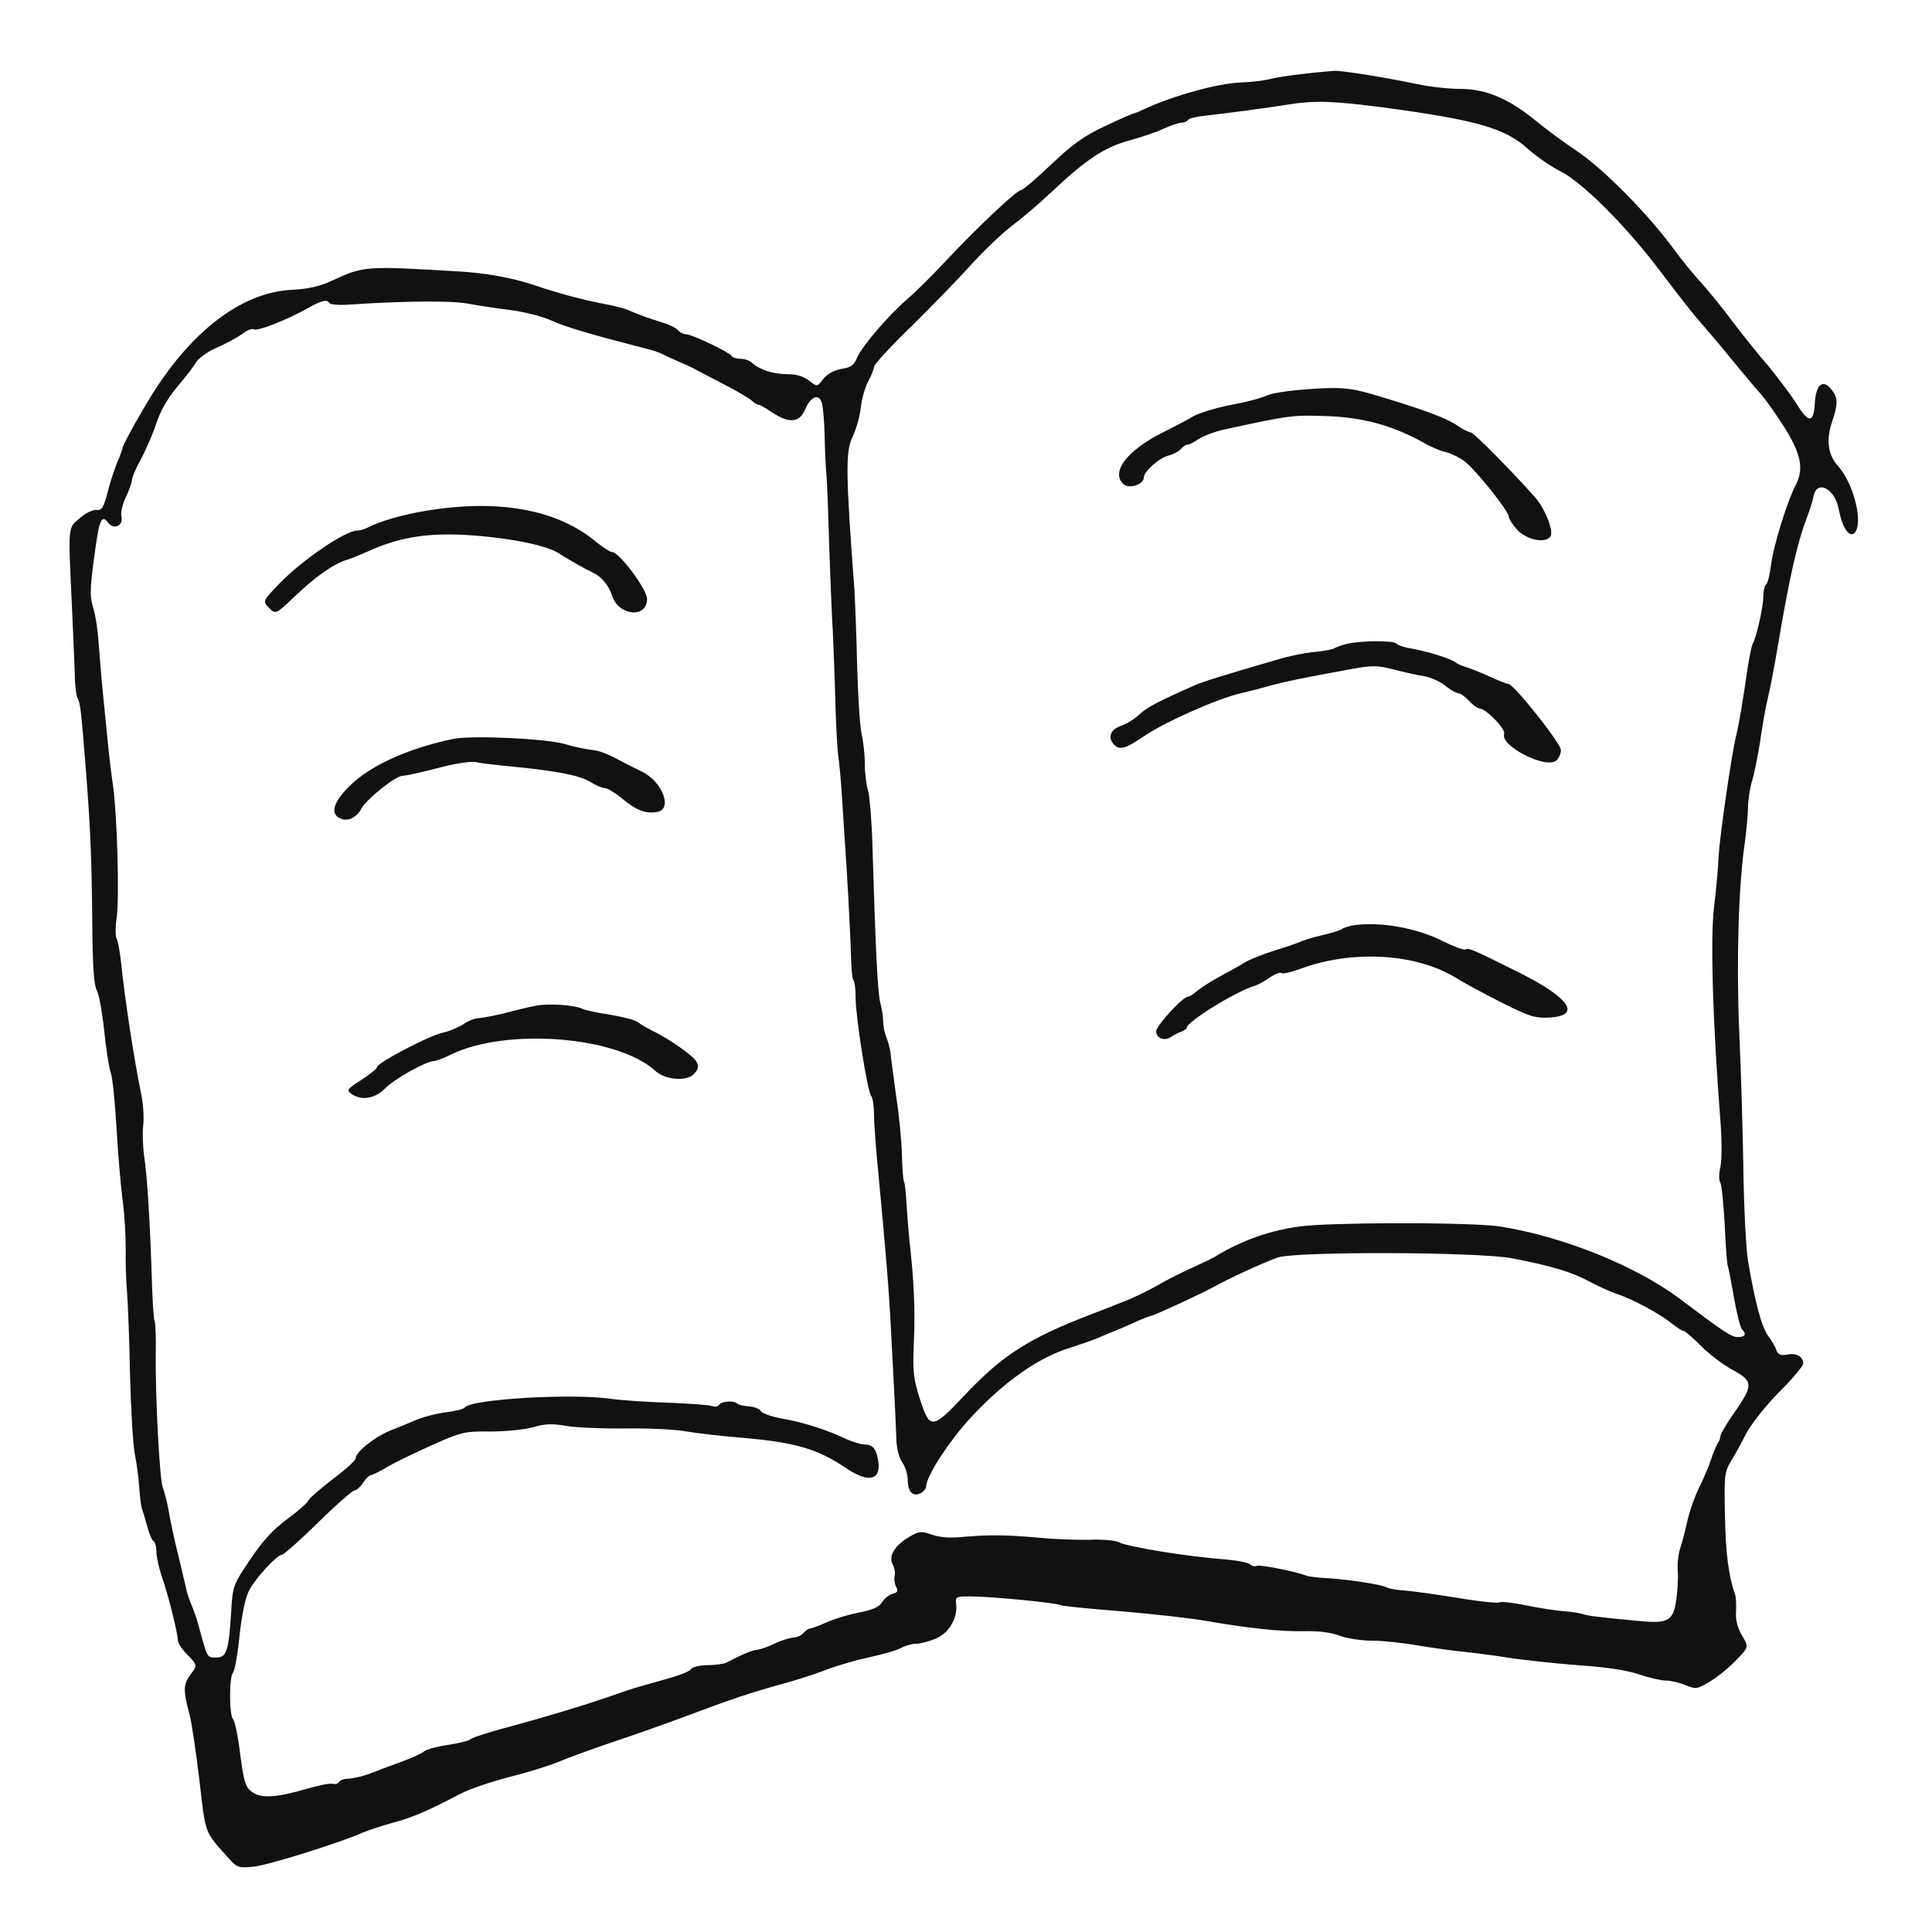
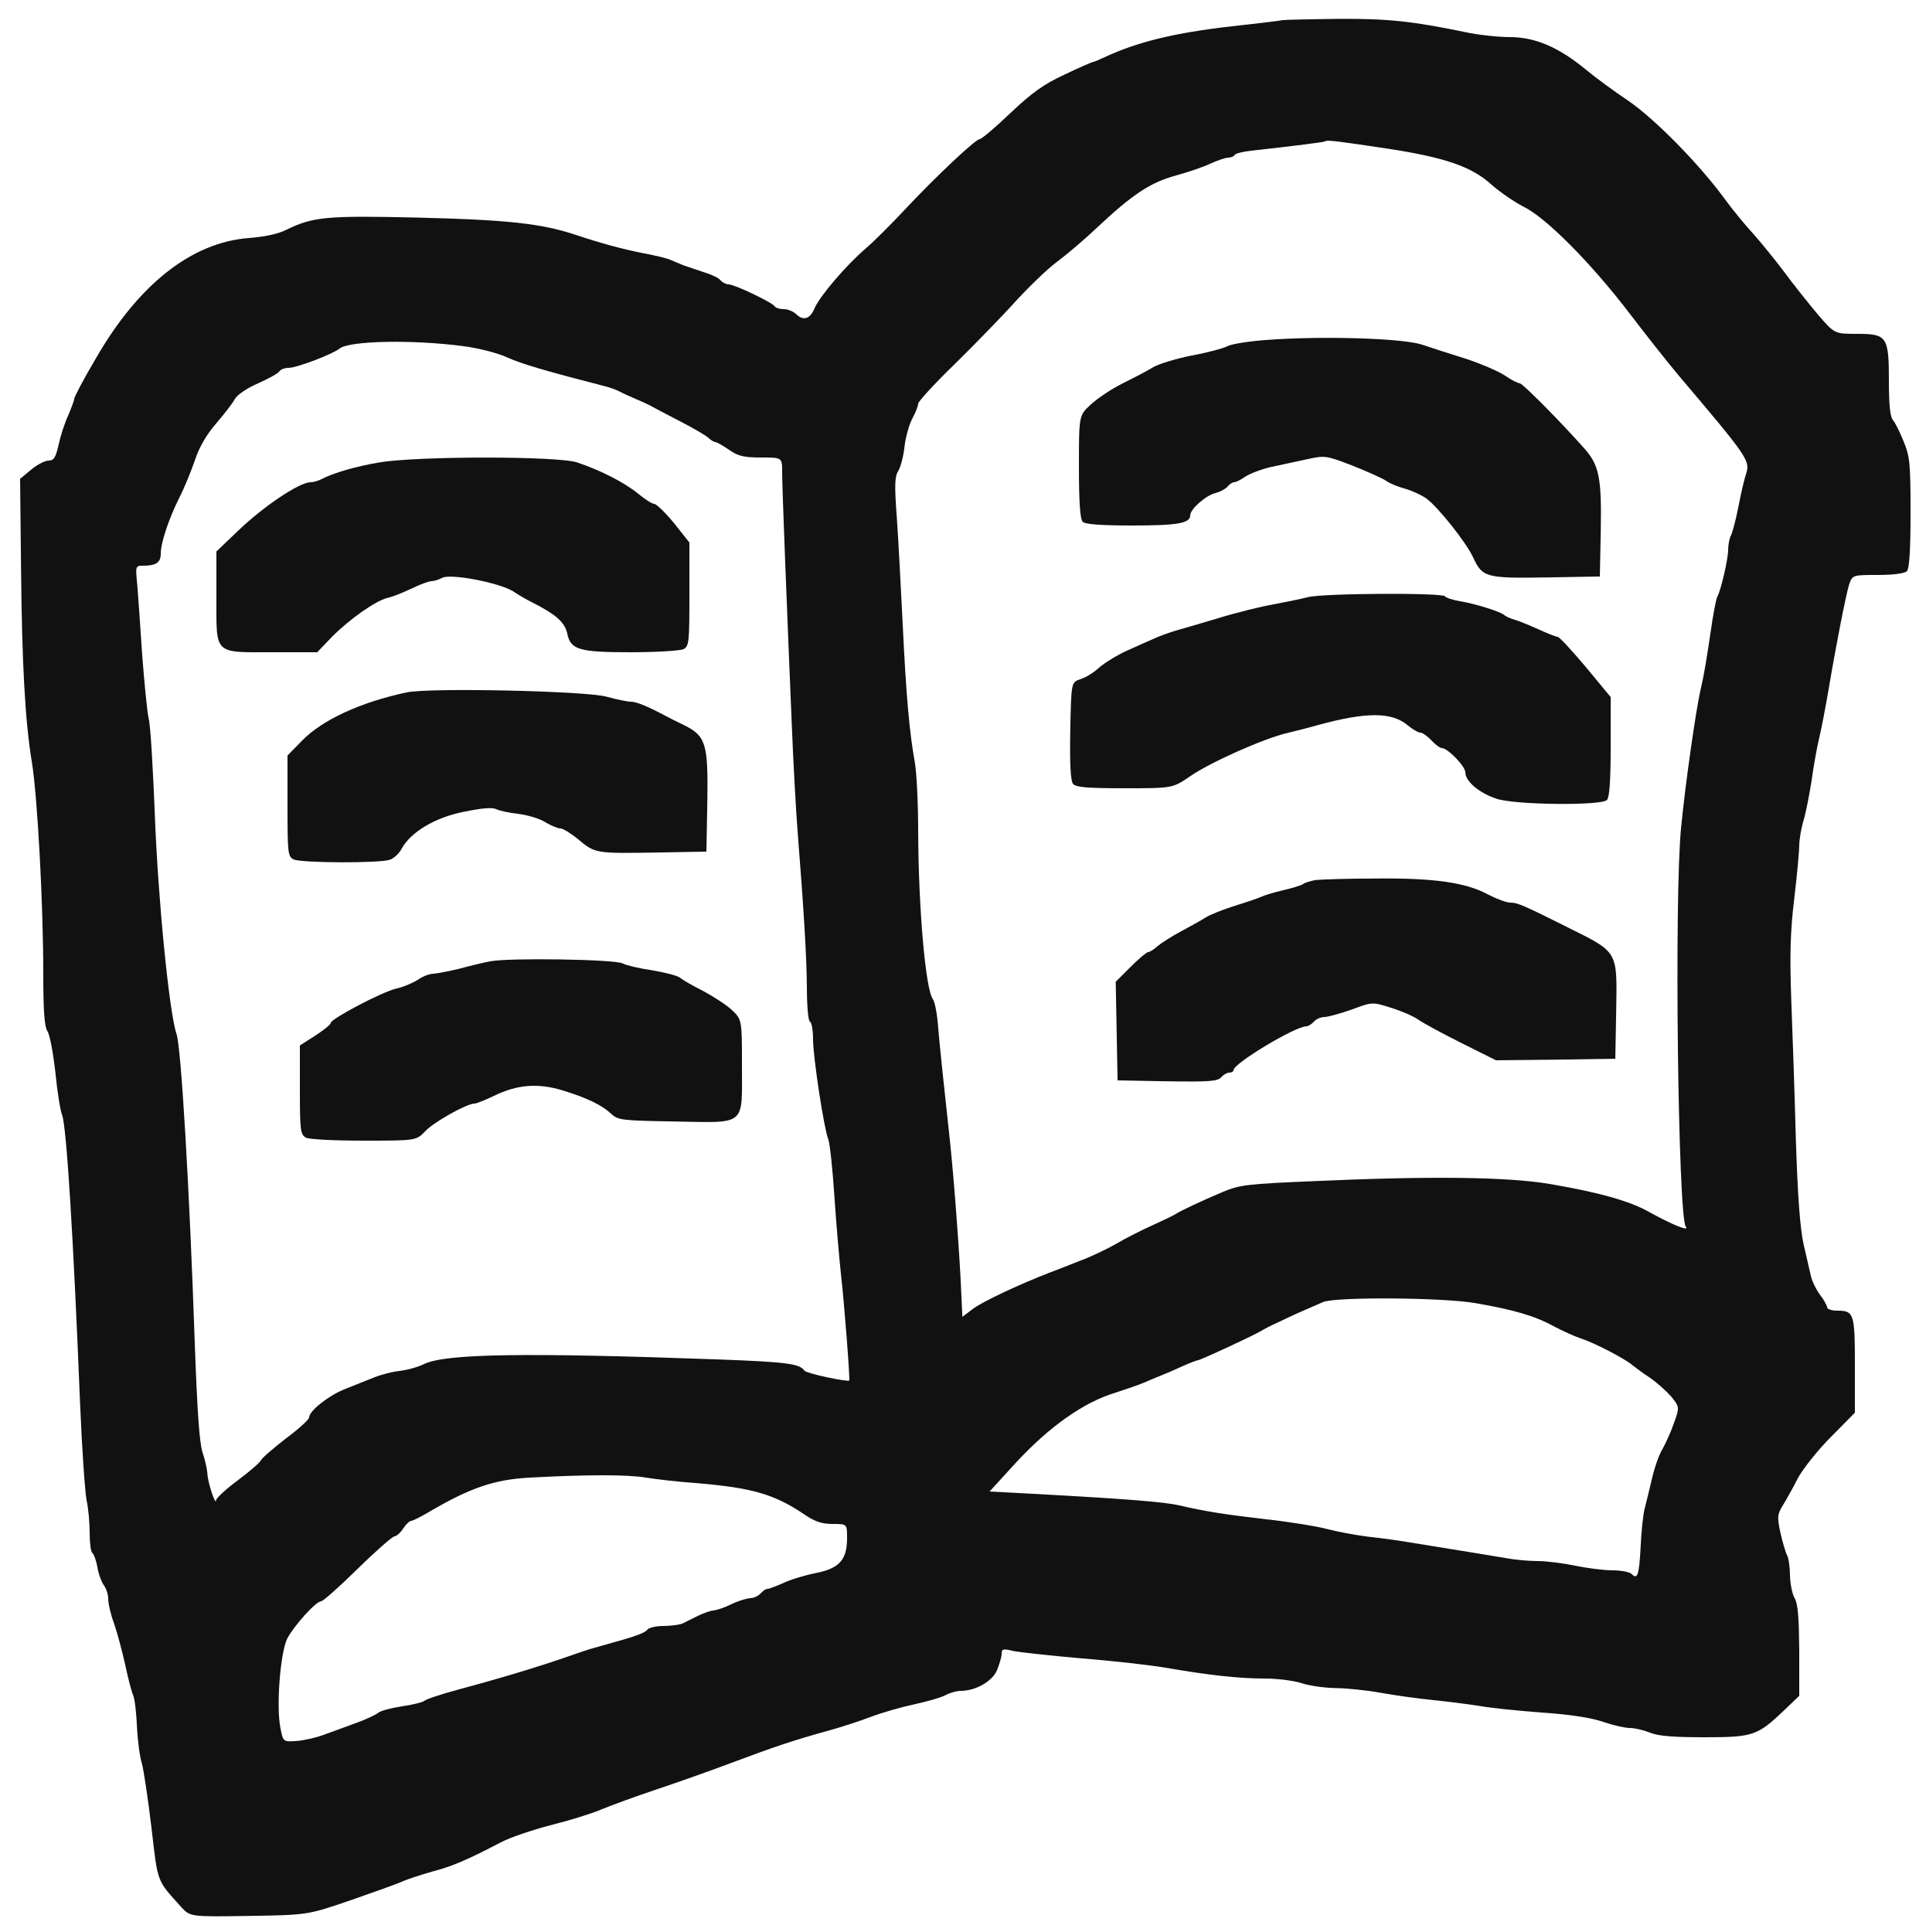
- <svg xmlns="http://www.w3.org/2000/svg" version="1.0" width="630" height="630" viewBox="0 0 630 630" preserveAspectRatio="xMidYMid meet">
-   <g transform="translate(0,630) scale(0.1,-0.1)" fill="#111111" stroke="none">
-     <path d="M4250 6059 c-41 -4 -91 -12 -110 -17 -19 -5 -62 -10 -95 -11 -75 -3 -219 -43 -312 -86 -17 -8 -33 -15 -36 -15 -3 0 -45 -18 -93 -41 -69 -32 -106 -59 -176 -125 -48 -46 -93 -84 -99 -84 -13 0 -140 -119 -244 -230 -44 -47 -100 -103 -125 -124 -63 -54 -149 -155 -165 -192 -10 -25 -20 -32 -51 -37 -24 -4 -45 -16 -59 -32 -20 -27 -20 -27 -47 -6 -18 14 -41 21 -72 21 -46 0 -90 15 -114 37 -7 7 -24 13 -37 13 -13 0 -27 4 -30 10 -8 12 -129 70 -148 70 -8 0 -20 6 -26 13 -6 8 -30 19 -53 26 -42 13 -65 21 -110 40 -13 6 -50 15 -83 21 -67 13 -143 33 -225 61 -70 23 -156 39 -245 44 -307 18 -308 18 -414 -31 -38 -18 -76 -26 -127 -29 -173 -7 -349 -148 -486 -388 -38 -64 -68 -121 -68 -126 0 -5 -8 -26 -17 -47 -9 -22 -24 -66 -32 -99 -13 -50 -19 -60 -36 -58 -11 2 -36 -10 -54 -26 -40 -33 -39 -22 -27 -276 4 -93 9 -199 10 -235 0 -36 5 -70 9 -77 9 -14 12 -45 27 -233 15 -192 19 -289 21 -505 1 -135 5 -197 15 -215 7 -14 18 -74 24 -133 6 -60 16 -120 21 -135 6 -14 14 -96 19 -182 5 -85 14 -191 20 -235 6 -44 10 -114 10 -155 -1 -41 1 -104 4 -140 3 -36 8 -159 10 -274 3 -115 10 -232 16 -260 6 -29 12 -76 14 -106 2 -30 6 -62 9 -70 3 -8 11 -34 17 -57 6 -23 15 -45 20 -48 6 -3 10 -19 10 -35 0 -16 8 -53 18 -82 21 -59 52 -185 52 -208 0 -8 14 -29 32 -47 32 -33 32 -33 9 -64 -24 -32 -24 -52 -2 -134 6 -22 20 -116 31 -208 21 -180 15 -167 95 -256 28 -31 33 -33 82 -28 48 5 285 79 358 112 17 7 59 21 95 31 64 17 111 37 220 94 30 16 102 40 159 55 57 14 132 37 165 51 34 14 113 43 176 64 63 21 171 59 240 85 147 55 206 75 315 105 44 12 108 33 142 46 34 13 96 31 138 40 42 9 88 22 103 30 15 8 37 14 49 14 13 0 41 7 63 16 44 18 73 66 68 114 -3 24 -1 25 57 24 69 -1 272 -21 283 -28 4 -3 93 -12 197 -20 105 -9 228 -23 275 -31 143 -25 249 -36 324 -34 45 1 87 -4 115 -15 24 -9 71 -16 105 -16 33 0 102 -7 151 -16 50 -8 115 -17 145 -20 30 -3 96 -11 145 -19 50 -8 153 -19 231 -25 91 -6 162 -17 199 -30 32 -11 71 -20 87 -20 16 0 45 -7 64 -15 34 -14 38 -13 77 10 23 13 62 44 86 69 44 45 44 45 22 82 -15 26 -22 51 -20 78 1 23 0 48 -3 56 -21 60 -31 134 -33 256 -3 132 -2 144 20 180 13 21 36 63 51 93 16 29 63 89 106 132 43 43 78 85 78 92 0 23 -22 36 -51 30 -22 -4 -30 -1 -36 13 -3 11 -16 33 -28 49 -21 29 -42 109 -65 243 -6 35 -13 167 -15 295 -2 128 -8 335 -14 461 -9 228 -2 469 19 611 5 39 10 89 10 111 0 23 6 64 14 90 8 27 19 85 26 129 6 44 17 107 25 140 8 33 21 103 30 155 40 239 66 353 100 440 7 19 16 47 19 63 12 54 70 23 82 -44 11 -58 33 -92 50 -78 32 27 0 162 -53 220 -32 35 -39 85 -19 143 20 60 20 79 -2 106 -28 35 -50 17 -54 -43 -4 -67 -19 -69 -59 -5 -18 29 -60 85 -93 125 -34 39 -86 104 -116 144 -30 41 -75 96 -100 124 -25 27 -66 77 -90 110 -83 114 -228 261 -313 319 -45 30 -106 75 -135 99 -89 74 -166 107 -248 107 -38 0 -103 7 -144 16 -111 23 -242 44 -270 43 -14 -1 -59 -5 -100 -10z m258 -109 c305 -41 399 -67 475 -136 28 -25 75 -57 104 -72 72 -35 220 -183 331 -332 48 -63 104 -136 127 -161 22 -25 67 -78 100 -119 33 -40 76 -92 96 -114 20 -23 57 -76 83 -118 51 -84 58 -130 30 -183 -26 -50 -72 -197 -79 -258 -4 -32 -11 -60 -16 -63 -5 -3 -9 -20 -9 -39 0 -33 -23 -136 -35 -155 -3 -5 -10 -40 -16 -77 -19 -128 -27 -178 -38 -223 -16 -68 -53 -326 -57 -394 -1 -34 -8 -108 -15 -166 -12 -104 -4 -373 21 -695 5 -62 5 -127 0 -150 -5 -21 -5 -44 -1 -50 5 -5 11 -68 15 -138 3 -71 8 -132 10 -135 2 -4 11 -50 20 -102 9 -52 21 -99 26 -104 16 -16 11 -26 -13 -26 -21 0 -45 16 -187 123 -143 108 -380 204 -585 237 -76 13 -433 15 -610 5 -115 -7 -224 -42 -325 -104 -8 -5 -42 -21 -75 -36 -33 -15 -85 -41 -115 -59 -30 -17 -82 -42 -115 -54 -33 -13 -78 -31 -100 -39 -202 -78 -286 -132 -410 -263 -105 -112 -113 -112 -145 -13 -22 69 -24 90 -20 188 5 103 0 205 -15 335 -3 30 -7 83 -9 116 -2 34 -5 65 -8 70 -3 5 -6 45 -7 89 -1 44 -9 127 -18 185 -8 58 -16 119 -18 135 -1 17 -7 43 -13 58 -7 16 -12 40 -12 55 0 15 -4 42 -9 60 -9 30 -16 175 -26 512 -2 80 -9 161 -14 180 -6 19 -11 60 -11 90 0 30 -5 73 -10 95 -6 22 -12 123 -15 224 -2 102 -7 214 -9 250 -28 373 -29 448 -7 494 12 25 25 69 28 98 3 30 15 69 25 87 10 18 18 39 18 46 0 7 53 65 118 128 64 63 153 154 196 202 44 48 104 106 135 129 31 23 90 73 131 112 114 107 172 145 253 167 40 11 90 28 113 39 22 10 48 19 57 19 9 0 18 4 21 9 3 5 29 11 58 14 80 9 206 26 268 36 88 14 145 12 308 -9z m-3434 -638 c3 -5 27 -7 53 -6 192 13 345 14 398 4 33 -6 96 -16 140 -21 44 -6 105 -21 135 -35 46 -21 132 -46 315 -93 17 -4 39 -12 50 -18 11 -6 34 -16 50 -23 17 -7 39 -17 50 -23 11 -6 54 -29 95 -50 41 -21 82 -45 91 -53 8 -8 19 -14 23 -14 4 0 24 -11 44 -25 54 -36 89 -34 107 9 17 40 41 53 53 28 5 -9 10 -60 11 -112 1 -52 4 -111 6 -130 2 -19 6 -125 9 -235 4 -110 9 -236 12 -280 2 -44 6 -145 8 -225 2 -80 7 -161 10 -180 3 -19 8 -73 11 -120 3 -47 7 -110 9 -140 7 -92 19 -310 21 -387 1 -40 4 -76 8 -80 4 -3 7 -29 7 -56 0 -63 39 -309 51 -321 5 -6 9 -33 9 -60 0 -28 7 -123 16 -211 21 -222 33 -362 39 -485 3 -58 8 -152 11 -210 3 -58 6 -127 7 -155 1 -29 9 -60 20 -75 9 -13 17 -38 17 -55 0 -40 17 -57 42 -44 10 5 18 15 18 22 1 34 74 147 147 226 108 116 220 195 322 226 31 10 72 24 91 32 19 8 44 19 55 23 11 4 41 17 67 29 26 12 51 21 54 21 7 0 169 75 199 92 44 25 151 75 210 97 56 21 652 19 765 -2 130 -25 196 -45 255 -77 28 -15 68 -33 89 -40 50 -16 142 -66 179 -97 16 -12 32 -23 37 -23 4 0 29 -21 55 -47 26 -27 72 -62 103 -79 70 -38 70 -50 7 -141 -25 -35 -45 -70 -45 -76 0 -7 -4 -17 -8 -22 -4 -6 -14 -28 -21 -50 -7 -22 -25 -65 -40 -95 -15 -30 -33 -82 -40 -115 -7 -33 -18 -72 -23 -87 -5 -15 -9 -46 -7 -70 2 -24 -1 -67 -5 -96 -10 -67 -26 -77 -120 -68 -127 12 -171 17 -186 23 -8 3 -35 7 -60 9 -25 2 -80 10 -123 19 -43 9 -82 13 -87 10 -5 -3 -51 1 -102 9 -111 18 -182 28 -225 31 -18 2 -37 6 -42 9 -14 9 -134 27 -196 30 -27 1 -57 5 -65 8 -37 14 -153 37 -162 32 -5 -3 -15 -1 -22 5 -7 6 -43 13 -82 16 -121 9 -318 41 -346 56 -10 6 -54 10 -96 8 -42 -1 -117 2 -167 7 -101 9 -163 10 -249 2 -38 -4 -74 -1 -98 8 -35 12 -41 11 -72 -7 -48 -28 -70 -63 -55 -90 6 -12 9 -29 6 -39 -2 -9 0 -25 5 -34 8 -14 5 -19 -11 -23 -11 -3 -27 -15 -35 -28 -10 -16 -32 -25 -78 -34 -35 -7 -81 -21 -104 -32 -23 -10 -46 -19 -51 -19 -6 0 -16 -7 -23 -15 -7 -8 -22 -15 -34 -15 -11 -1 -39 -9 -61 -20 -22 -11 -48 -19 -57 -20 -9 0 -31 -8 -50 -17 -18 -9 -41 -20 -50 -25 -10 -4 -38 -8 -62 -8 -25 0 -49 -6 -53 -13 -4 -7 -37 -20 -73 -30 -36 -10 -78 -22 -95 -27 -16 -4 -61 -19 -100 -33 -87 -30 -209 -67 -340 -102 -55 -15 -105 -31 -112 -37 -6 -5 -39 -13 -73 -18 -34 -5 -68 -14 -77 -21 -8 -7 -43 -23 -77 -35 -33 -12 -79 -29 -101 -38 -22 -8 -52 -15 -67 -16 -15 0 -30 -5 -33 -11 -4 -6 -13 -8 -19 -6 -7 3 -44 -4 -82 -15 -98 -29 -149 -33 -178 -14 -27 17 -31 33 -46 151 -6 43 -15 84 -20 89 -13 13 -13 139 0 152 5 5 15 59 21 119 7 66 19 125 30 146 20 41 92 119 108 119 6 0 59 47 118 105 59 58 113 105 119 105 6 0 19 11 28 25 9 14 21 25 26 25 5 0 31 13 57 29 27 15 93 47 147 71 92 41 104 43 185 42 48 0 110 6 139 14 41 12 65 12 110 4 31 -5 118 -9 192 -8 74 1 164 -3 200 -10 36 -6 115 -15 175 -20 179 -15 251 -36 348 -102 72 -48 113 -35 100 31 -7 37 -18 49 -47 49 -10 0 -37 9 -60 19 -61 29 -133 52 -204 65 -35 6 -67 17 -71 25 -5 7 -22 14 -39 15 -17 1 -34 5 -38 9 -11 11 -52 8 -59 -4 -4 -6 -14 -7 -24 -4 -9 4 -73 8 -142 11 -70 2 -155 8 -190 13 -132 18 -457 -2 -474 -29 -3 -5 -29 -11 -58 -15 -28 -3 -72 -14 -97 -24 -25 -11 -65 -27 -90 -37 -50 -21 -110 -69 -110 -89 0 -7 -34 -38 -76 -69 -41 -32 -77 -63 -80 -71 -3 -7 -34 -34 -68 -59 -45 -33 -79 -70 -120 -131 -55 -82 -57 -86 -62 -167 -8 -133 -15 -153 -49 -153 -30 0 -28 -3 -55 95 -6 25 -18 59 -25 75 -7 17 -16 41 -18 55 -3 14 -15 63 -26 110 -12 47 -26 112 -31 144 -6 32 -15 66 -19 75 -10 19 -25 298 -23 435 1 55 -1 103 -4 108 -3 5 -7 68 -9 141 -6 186 -15 333 -25 397 -4 30 -6 75 -3 100 3 25 0 70 -6 100 -23 109 -55 319 -66 430 -4 35 -10 71 -15 80 -4 8 -4 38 0 65 10 62 2 336 -11 430 -6 39 -15 115 -20 170 -5 55 -12 118 -14 140 -2 22 -7 74 -10 115 -6 88 -11 124 -23 165 -10 33 -8 66 10 193 12 87 21 105 41 77 18 -24 50 -9 43 20 -3 12 3 40 14 63 11 23 20 48 20 56 0 8 13 39 29 68 16 29 39 82 51 118 14 43 38 83 69 120 26 30 53 66 60 78 7 13 37 35 67 48 31 13 68 34 84 45 15 12 32 19 38 15 11 -7 108 31 172 67 48 27 66 32 74 19z" />
-     <path d="M4254 5030 c-55 -4 -111 -13 -124 -20 -13 -7 -65 -21 -115 -30 -50 -10 -106 -27 -125 -38 -19 -12 -64 -35 -100 -53 -117 -59 -170 -131 -125 -169 19 -15 65 1 65 23 0 20 51 65 82 72 15 4 32 13 39 21 6 8 16 14 21 14 6 0 22 8 36 18 15 10 52 24 82 31 221 48 225 48 340 44 120 -5 212 -31 315 -88 22 -13 53 -26 69 -29 17 -4 43 -17 59 -28 35 -25 147 -164 147 -183 0 -7 13 -27 29 -44 30 -32 92 -44 107 -20 11 18 -18 91 -51 128 -78 88 -200 211 -209 211 -6 0 -28 11 -48 25 -34 23 -117 53 -268 98 -78 23 -112 26 -226 17z" />
-     <path d="M4394 4201 c-17 -4 -36 -11 -43 -15 -6 -4 -35 -9 -64 -12 -28 -2 -83 -13 -122 -25 -190 -55 -242 -72 -270 -84 -118 -52 -154 -71 -180 -95 -16 -15 -43 -32 -60 -37 -33 -11 -43 -36 -25 -58 19 -23 38 -18 100 24 65 45 240 123 315 140 28 7 73 18 100 26 52 14 98 23 249 51 81 15 95 15 150 1 34 -9 79 -19 101 -22 21 -4 52 -18 68 -31 16 -13 34 -24 41 -24 7 0 23 -11 36 -25 13 -14 28 -25 34 -25 22 -1 86 -67 81 -83 -15 -38 135 -116 170 -87 8 7 15 22 15 34 0 22 -154 216 -172 216 -5 0 -33 11 -61 24 -29 13 -63 27 -77 31 -14 4 -30 11 -35 16 -16 12 -94 36 -142 44 -24 4 -45 11 -49 16 -6 11 -115 10 -160 0z" />
-     <path d="M4415 3283 c-16 -3 -34 -8 -40 -13 -5 -4 -35 -13 -65 -20 -30 -7 -62 -17 -70 -21 -8 -4 -46 -17 -85 -29 -38 -12 -81 -29 -95 -38 -14 -9 -50 -29 -80 -45 -30 -16 -64 -38 -76 -48 -11 -10 -25 -19 -30 -19 -17 0 -104 -95 -104 -113 0 -23 28 -33 49 -18 9 6 24 14 34 17 9 4 17 9 17 13 0 19 158 117 220 136 13 4 37 17 51 28 15 10 31 17 37 14 5 -4 33 3 63 14 171 63 379 50 509 -31 25 -16 91 -51 148 -80 90 -45 109 -51 155 -48 105 6 66 64 -100 147 -144 72 -164 81 -174 75 -5 -3 -37 9 -72 26 -86 44 -204 65 -292 53z" />
-     <path d="M1387 4634 c-73 -12 -150 -34 -189 -55 -10 -5 -25 -9 -33 -9 -38 0 -175 -93 -250 -169 -59 -61 -59 -61 -38 -83 22 -22 22 -22 85 38 67 64 127 106 168 118 14 4 45 17 70 28 98 45 188 60 312 54 139 -8 264 -32 308 -59 43 -27 89 -53 115 -65 27 -13 51 -42 61 -75 22 -66 114 -74 114 -10 0 31 -91 153 -114 153 -7 0 -30 15 -52 33 -127 106 -320 141 -557 101z" />
-     <path d="M1475 3890 c-150 -32 -273 -89 -339 -157 -49 -50 -59 -86 -28 -101 24 -13 55 1 71 32 17 31 111 106 133 106 9 0 60 11 114 25 59 16 109 23 126 20 15 -4 70 -10 121 -15 142 -14 217 -28 252 -50 18 -11 39 -20 48 -20 8 0 34 -16 57 -35 45 -37 74 -49 111 -43 54 7 21 98 -48 132 -21 10 -47 23 -58 29 -58 31 -79 39 -108 42 -18 2 -56 10 -86 19 -63 18 -306 29 -366 16z" />
-     <path d="M1745 3020 c-22 -4 -67 -15 -100 -24 -33 -8 -71 -15 -83 -16 -13 0 -36 -9 -51 -20 -16 -10 -46 -23 -69 -28 -45 -10 -212 -98 -212 -111 0 -5 -23 -24 -51 -42 -47 -30 -50 -34 -33 -46 32 -23 77 -16 110 18 27 29 134 89 159 89 6 0 31 9 55 21 183 89 543 60 667 -53 32 -30 103 -35 126 -10 15 16 16 25 8 40 -11 20 -91 76 -146 102 -16 8 -37 20 -45 27 -9 7 -49 17 -90 24 -41 6 -82 15 -90 19 -26 13 -113 19 -155 10z" />
+ <svg xmlns="http://www.w3.org/2000/svg" version="1.0" width="623" height="625" viewBox="0 0 623 625" preserveAspectRatio="xMidYMid meet">
+   <g transform="translate(0,625) scale(0.1,-0.1)" fill="#111111" stroke="none">
+     <path d="M4150 6185 c-8 -2 -82 -11 -165 -20 -185 -21 -304 -50 -412 -100 -17 -8 -33 -15 -36 -15 -3 0 -45 -18 -93 -41 -69 -32 -106 -59 -176 -125 -48 -46 -93 -84 -99 -84 -13 0 -140 -119 -244 -230 -44 -47 -100 -103 -125 -124 -64 -55 -149 -155 -165 -193 -15 -36 -37 -42 -61 -18 -9 8 -26 15 -39 15 -13 0 -27 4 -30 10 -8 12 -129 70 -148 70 -8 0 -20 6 -26 13 -6 8 -30 19 -53 26 -24 8 -54 18 -68 23 -14 6 -34 14 -45 19 -11 4 -47 13 -80 19 -67 13 -142 33 -225 61 -109 36 -220 48 -505 55 -298 7 -342 3 -428 -39 -27 -14 -71 -23 -122 -27 -185 -14 -358 -150 -497 -393 -38 -64 -68 -122 -68 -127 0 -6 -9 -29 -19 -53 -11 -23 -25 -66 -31 -94 -10 -44 -16 -53 -33 -53 -12 0 -38 -14 -57 -30 l-35 -29 3 -283 c3 -316 13 -499 35 -633 18 -109 37 -458 37 -685 0 -122 4 -171 13 -185 8 -11 19 -71 26 -133 6 -62 16 -125 22 -139 14 -38 36 -385 58 -933 6 -146 16 -287 21 -313 6 -26 10 -74 10 -107 0 -32 4 -61 9 -64 5 -4 12 -24 16 -45 3 -22 13 -47 20 -58 8 -10 15 -30 15 -45 0 -15 8 -51 19 -80 10 -29 26 -89 36 -133 9 -44 21 -89 26 -100 5 -11 10 -56 12 -100 2 -44 9 -98 16 -120 6 -22 20 -116 31 -208 21 -180 16 -167 95 -255 30 -33 30 -33 220 -30 190 3 190 3 330 51 77 27 154 54 170 62 17 7 59 21 95 31 64 17 111 37 220 94 30 16 102 40 159 55 57 14 132 37 165 51 34 14 113 43 176 64 63 21 171 59 240 85 147 55 206 75 315 105 44 12 108 33 142 46 34 13 96 31 138 40 42 9 88 22 103 30 15 8 37 14 49 14 49 0 103 31 118 67 8 20 15 43 15 53 0 16 5 17 38 9 20 -4 120 -15 222 -24 102 -8 223 -22 270 -30 139 -24 237 -35 319 -35 44 0 97 -7 121 -15 23 -8 72 -15 109 -16 36 0 102 -7 146 -15 44 -8 122 -19 173 -24 50 -5 118 -14 150 -19 31 -6 120 -15 198 -21 91 -6 162 -17 199 -30 32 -11 71 -20 87 -20 16 0 45 -7 65 -15 26 -11 74 -15 176 -15 159 0 172 5 260 89 l47 45 0 146 c-1 107 -4 152 -15 170 -8 14 -14 46 -15 73 0 26 -4 55 -9 65 -5 9 -15 43 -22 74 -11 52 -10 59 9 90 11 18 33 57 48 87 16 29 63 89 106 132 l78 79 0 153 c0 168 -3 177 -57 177 -18 0 -33 5 -33 11 0 6 -11 25 -24 42 -13 18 -26 46 -29 62 -4 17 -14 62 -23 100 -11 49 -19 152 -25 340 -4 149 -11 353 -15 455 -5 142 -3 218 10 324 9 76 16 153 16 171 0 18 6 55 14 81 8 27 19 85 26 129 6 44 17 107 25 140 8 33 21 103 30 155 24 143 55 301 66 338 11 32 11 32 93 32 50 0 87 5 94 12 8 8 12 65 12 189 0 158 -2 182 -22 230 -12 30 -27 61 -35 70 -9 11 -13 49 -13 125 0 146 -6 154 -104 154 -72 0 -72 0 -127 64 -30 36 -79 97 -109 138 -30 40 -75 95 -100 123 -25 27 -66 77 -90 110 -83 114 -228 261 -313 319 -45 30 -106 75 -135 99 -89 74 -166 107 -248 107 -38 0 -103 7 -144 16 -169 35 -249 44 -410 43 -91 -1 -172 -3 -180 -4z m339 -416 c184 -28 271 -58 334 -115 28 -25 75 -57 104 -72 73 -35 219 -182 345 -347 54 -71 124 -159 154 -195 228 -269 236 -280 222 -323 -6 -17 -17 -66 -25 -107 -8 -41 -19 -83 -24 -92 -5 -10 -9 -31 -9 -47 0 -30 -24 -133 -35 -151 -3 -5 -10 -40 -16 -77 -19 -128 -27 -178 -38 -223 -16 -71 -49 -303 -63 -445 -23 -228 -10 -1262 15 -1293 14 -18 -46 7 -120 48 -62 35 -162 63 -321 90 -137 23 -387 26 -762 9 -216 -9 -240 -12 -295 -35 -68 -29 -133 -59 -155 -73 -8 -5 -42 -21 -75 -36 -33 -15 -85 -41 -115 -59 -30 -17 -82 -42 -115 -54 -33 -13 -78 -31 -100 -39 -96 -37 -220 -95 -249 -118 l-33 -25 -6 127 c-8 147 -24 351 -37 468 -14 127 -32 295 -37 360 -3 33 -10 65 -15 72 -24 30 -47 292 -48 543 0 91 -5 192 -11 225 -17 94 -28 213 -39 445 -6 118 -14 274 -19 345 -8 106 -7 134 5 152 7 12 17 48 20 80 4 32 16 73 26 91 10 18 18 39 18 46 0 7 53 65 118 128 64 63 153 154 196 202 44 48 104 106 135 129 31 23 90 73 131 112 114 107 172 145 253 167 40 11 90 28 113 39 22 10 48 19 57 19 9 0 18 4 21 9 3 5 29 11 58 14 143 16 232 27 235 30 4 5 43 0 202 -24z m-2989 -639 c47 -6 110 -22 140 -36 46 -21 132 -46 315 -93 17 -4 39 -12 50 -18 11 -6 34 -16 50 -23 17 -7 39 -17 50 -23 11 -6 54 -29 95 -50 41 -21 82 -45 91 -53 8 -8 19 -14 23 -14 4 0 24 -11 44 -25 30 -21 49 -25 104 -25 68 0 68 0 68 -47 0 -50 14 -407 31 -813 5 -129 14 -287 19 -350 20 -253 29 -400 30 -502 0 -60 4 -110 10 -113 6 -3 10 -30 10 -58 0 -58 36 -291 49 -322 5 -11 14 -94 20 -185 6 -91 16 -203 21 -250 11 -95 30 -343 27 -346 -7 -5 -139 23 -145 32 -15 22 -55 28 -272 36 -633 23 -890 19 -959 -15 -18 -9 -53 -19 -79 -22 -26 -3 -67 -14 -92 -25 -25 -10 -65 -26 -90 -36 -50 -21 -110 -69 -110 -89 0 -7 -34 -38 -76 -69 -41 -32 -77 -63 -80 -70 -3 -7 -36 -36 -75 -65 -38 -28 -69 -57 -70 -64 -1 -21 -27 57 -28 85 -1 15 -8 47 -16 70 -10 31 -17 133 -25 353 -17 500 -44 957 -59 1000 -24 71 -60 440 -70 705 -6 151 -14 293 -20 315 -5 22 -14 114 -21 205 -6 91 -13 193 -16 228 -6 61 -6 62 19 62 42 0 57 10 57 39 0 35 26 113 60 181 16 31 38 85 50 120 14 43 38 84 69 120 26 30 53 65 60 78 7 14 39 36 76 52 34 15 66 33 69 39 4 6 17 11 30 11 26 0 141 44 164 62 30 26 238 30 402 8z m3275 -3096 c121 -21 190 -41 250 -74 28 -15 68 -33 89 -40 43 -14 142 -65 166 -86 9 -7 34 -26 57 -41 22 -15 53 -43 69 -61 27 -34 27 -34 9 -85 -10 -29 -27 -66 -37 -84 -11 -17 -26 -60 -34 -95 -8 -34 -19 -79 -24 -98 -5 -19 -11 -75 -13 -123 -5 -93 -10 -108 -29 -89 -7 7 -35 12 -62 12 -28 0 -82 7 -121 15 -38 8 -93 15 -121 15 -28 0 -75 4 -105 10 -48 8 -164 27 -319 52 -30 5 -87 13 -126 17 -39 5 -99 16 -133 25 -34 9 -121 23 -194 31 -139 16 -200 26 -282 45 -47 11 -167 21 -482 38 l-132 7 84 92 c110 119 221 197 324 228 31 10 72 24 91 32 19 8 44 19 55 23 11 4 41 17 67 29 26 12 51 21 54 21 7 0 169 75 199 92 11 7 40 22 65 33 41 20 64 30 140 63 40 17 389 15 495 -4z m-2686 -564 c31 -5 106 -14 166 -18 178 -15 251 -36 348 -102 34 -23 56 -30 91 -30 46 0 46 0 46 -46 0 -70 -25 -98 -102 -113 -35 -7 -81 -21 -104 -32 -23 -10 -46 -19 -51 -19 -6 0 -16 -7 -23 -15 -7 -8 -22 -15 -34 -15 -11 -1 -39 -9 -61 -20 -22 -11 -48 -19 -57 -20 -9 0 -31 -8 -50 -17 -18 -9 -41 -20 -50 -25 -10 -4 -38 -8 -62 -8 -25 0 -49 -6 -53 -13 -4 -7 -37 -20 -73 -30 -36 -10 -78 -22 -95 -27 -16 -4 -61 -19 -100 -33 -87 -30 -209 -67 -340 -102 -55 -15 -105 -31 -112 -37 -6 -5 -39 -13 -73 -18 -34 -5 -68 -14 -77 -21 -8 -7 -43 -23 -77 -35 -33 -12 -79 -29 -101 -37 -22 -8 -60 -17 -85 -19 -44 -3 -44 -3 -53 42 -14 73 0 244 22 289 22 42 93 121 110 121 6 0 59 47 118 105 59 58 113 105 119 105 6 0 19 11 28 25 9 14 21 25 26 25 5 0 31 13 58 29 133 78 211 105 327 111 185 10 316 10 374 0z" />
+     <path d="M4094 5150 c-55 -4 -111 -13 -124 -20 -13 -7 -65 -21 -115 -30 -50 -10 -106 -27 -125 -38 -19 -12 -64 -35 -100 -53 -36 -18 -82 -49 -102 -68 -38 -35 -38 -35 -38 -201 0 -116 4 -170 12 -178 8 -8 58 -12 161 -12 145 0 187 7 187 33 0 20 51 65 82 72 15 4 32 13 39 21 6 8 16 14 21 14 6 0 22 8 36 18 15 10 52 24 82 31 30 6 82 18 116 25 60 13 62 13 148 -20 48 -19 97 -41 109 -49 12 -9 40 -20 62 -26 22 -6 52 -20 68 -31 37 -26 130 -143 152 -191 30 -65 41 -68 236 -65 l174 3 3 150 c3 168 -5 210 -53 264 -78 88 -200 211 -209 211 -6 0 -28 11 -48 25 -21 14 -77 38 -125 54 -49 15 -113 36 -143 46 -63 21 -326 29 -506 15z" />
+     <path d="M4230 4318 c-19 -5 -69 -15 -110 -23 -41 -7 -122 -27 -180 -45 -58 -17 -121 -36 -140 -41 -19 -6 -48 -16 -65 -24 -16 -7 -57 -25 -90 -40 -33 -15 -73 -40 -90 -55 -16 -15 -43 -32 -60 -37 -30 -10 -30 -10 -33 -167 -2 -108 1 -163 9 -172 9 -11 47 -14 167 -14 155 0 155 0 212 39 65 45 240 123 315 140 28 7 73 18 100 26 155 42 237 42 288 -1 16 -13 34 -24 41 -24 7 0 23 -11 36 -25 13 -14 28 -25 34 -25 20 -1 76 -59 76 -79 0 -29 46 -67 101 -85 60 -20 338 -23 357 -4 8 8 12 61 12 172 l0 161 -81 98 c-45 53 -85 97 -91 97 -5 0 -33 11 -61 24 -29 13 -63 27 -77 31 -14 4 -30 11 -35 16 -16 12 -94 36 -142 44 -24 4 -45 11 -49 16 -7 12 -399 10 -444 -3z" />
+     <path d="M4255 3403 c-16 -3 -34 -8 -40 -13 -5 -4 -35 -13 -65 -20 -30 -7 -62 -17 -70 -21 -8 -4 -46 -17 -85 -29 -38 -12 -81 -29 -95 -38 -14 -9 -50 -29 -80 -45 -30 -16 -64 -38 -76 -48 -11 -10 -25 -19 -30 -19 -5 0 -31 -22 -57 -48 l-48 -48 3 -160 3 -159 161 -3 c135 -2 163 0 174 13 7 8 19 15 26 15 8 0 14 4 14 8 0 22 200 142 236 142 6 0 17 7 24 15 7 8 22 15 34 15 11 0 51 11 88 24 67 25 67 25 127 6 33 -10 72 -27 88 -38 15 -11 78 -45 140 -76 l112 -56 193 2 193 3 3 162 c3 187 6 182 -155 262 -144 72 -164 81 -187 81 -13 0 -45 12 -72 26 -72 39 -174 54 -364 52 -91 0 -178 -3 -195 -5z" />
+     <path d="M1227 4754 c-73 -12 -150 -34 -189 -55 -10 -5 -25 -9 -33 -9 -37 0 -154 -79 -237 -159 l-68 -65 0 -147 c0 -189 -10 -179 181 -179 l145 0 49 51 c57 57 139 115 179 125 15 3 50 17 77 30 27 13 56 24 65 24 8 0 24 5 35 11 28 14 184 -16 229 -44 19 -13 46 -28 60 -35 79 -40 107 -65 115 -102 11 -52 38 -60 205 -60 85 0 160 5 171 10 18 10 19 23 19 178 l0 167 -50 63 c-28 34 -57 62 -64 62 -7 0 -30 15 -52 33 -42 35 -120 75 -197 101 -61 21 -518 21 -640 0z" />
+     <path d="M1315 4010 c-150 -32 -273 -89 -339 -157 l-46 -47 0 -163 c0 -150 1 -163 19 -173 24 -12 281 -13 313 -1 13 5 30 21 37 35 29 54 109 102 202 120 59 12 92 15 105 8 11 -5 43 -12 72 -15 29 -4 68 -15 86 -27 19 -11 40 -20 49 -20 8 0 34 -16 57 -35 55 -46 57 -46 250 -43 l165 3 3 163 c3 187 -5 211 -75 246 -21 10 -47 23 -58 29 -58 31 -96 47 -114 47 -11 0 -46 7 -78 16 -66 19 -576 30 -648 14z" />
+     <path d="M1585 3140 c-22 -4 -67 -15 -100 -24 -33 -8 -71 -15 -83 -16 -13 0 -36 -9 -51 -20 -16 -10 -46 -23 -69 -28 -45 -10 -212 -98 -212 -111 0 -5 -22 -23 -50 -41 l-50 -32 0 -144 c0 -131 2 -144 19 -154 11 -6 91 -10 188 -10 169 0 169 0 199 31 27 29 134 89 159 89 6 0 34 11 63 25 76 37 143 42 224 17 80 -25 125 -47 156 -76 22 -20 36 -21 204 -24 234 -4 218 -17 218 181 0 149 0 149 -34 181 -19 17 -61 44 -93 61 -32 16 -65 35 -73 42 -9 7 -49 17 -90 24 -41 6 -84 16 -95 22 -24 14 -372 19 -430 7z" />
  </g>
</svg>
